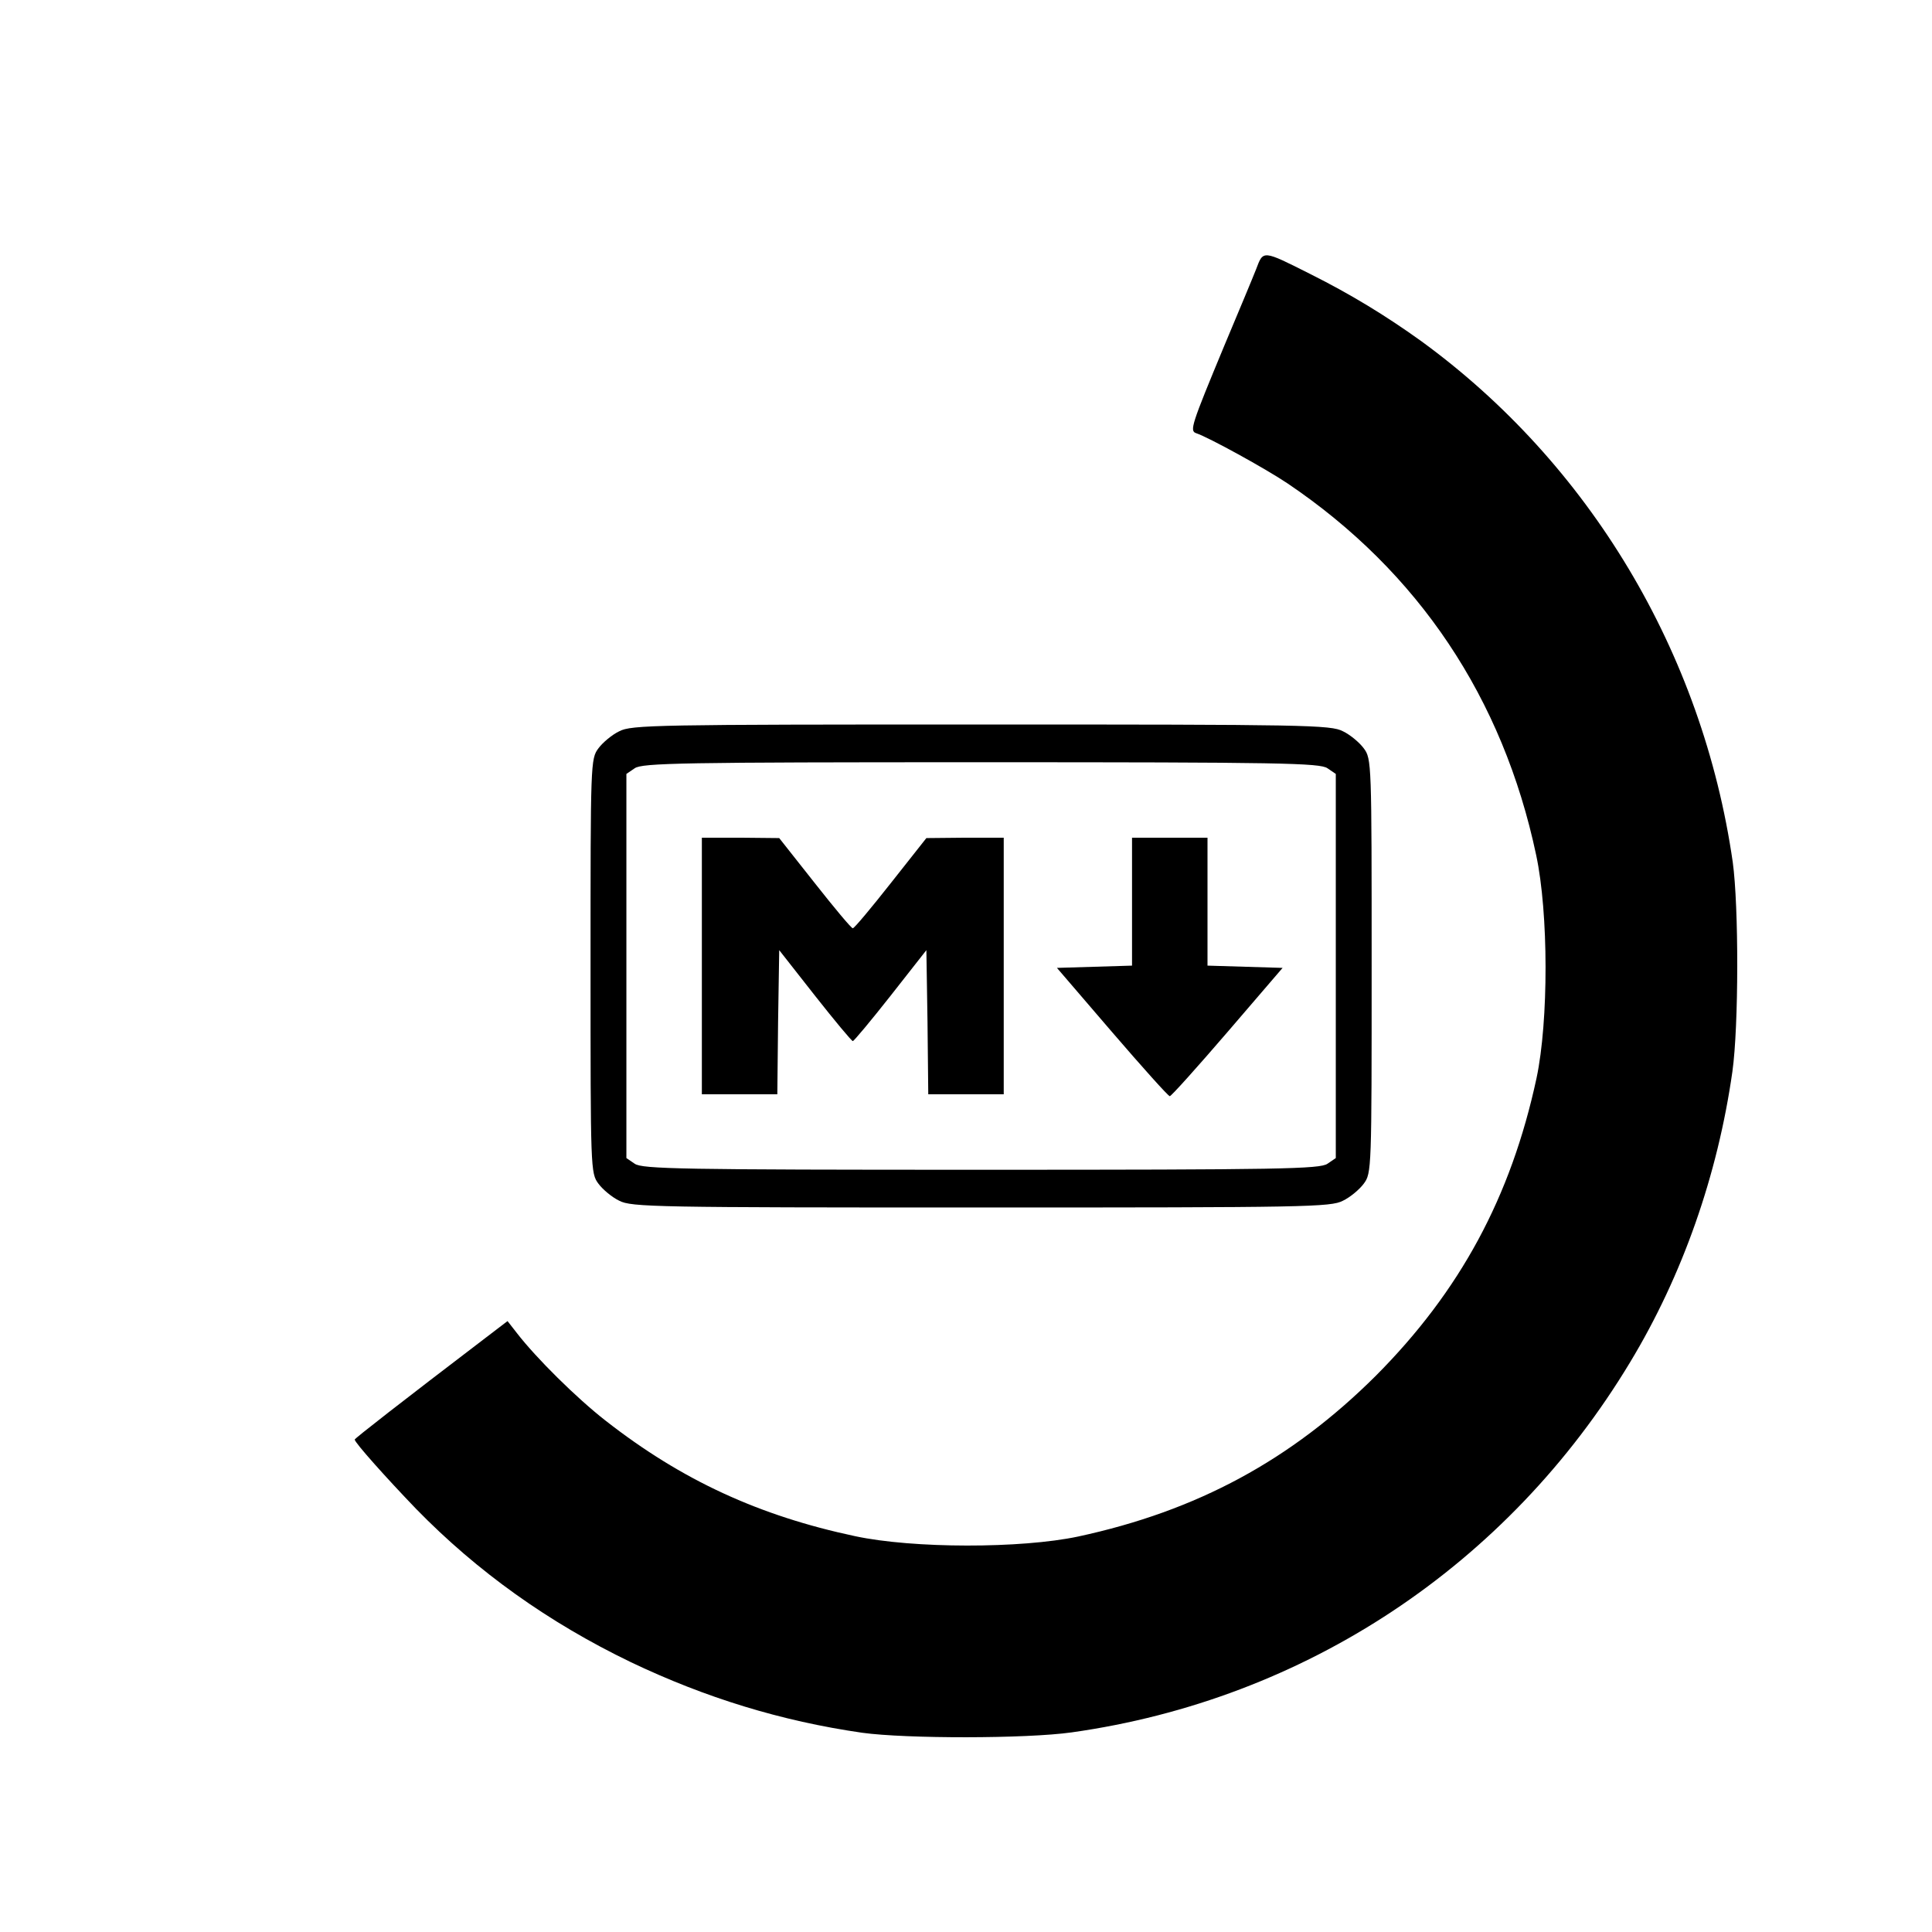
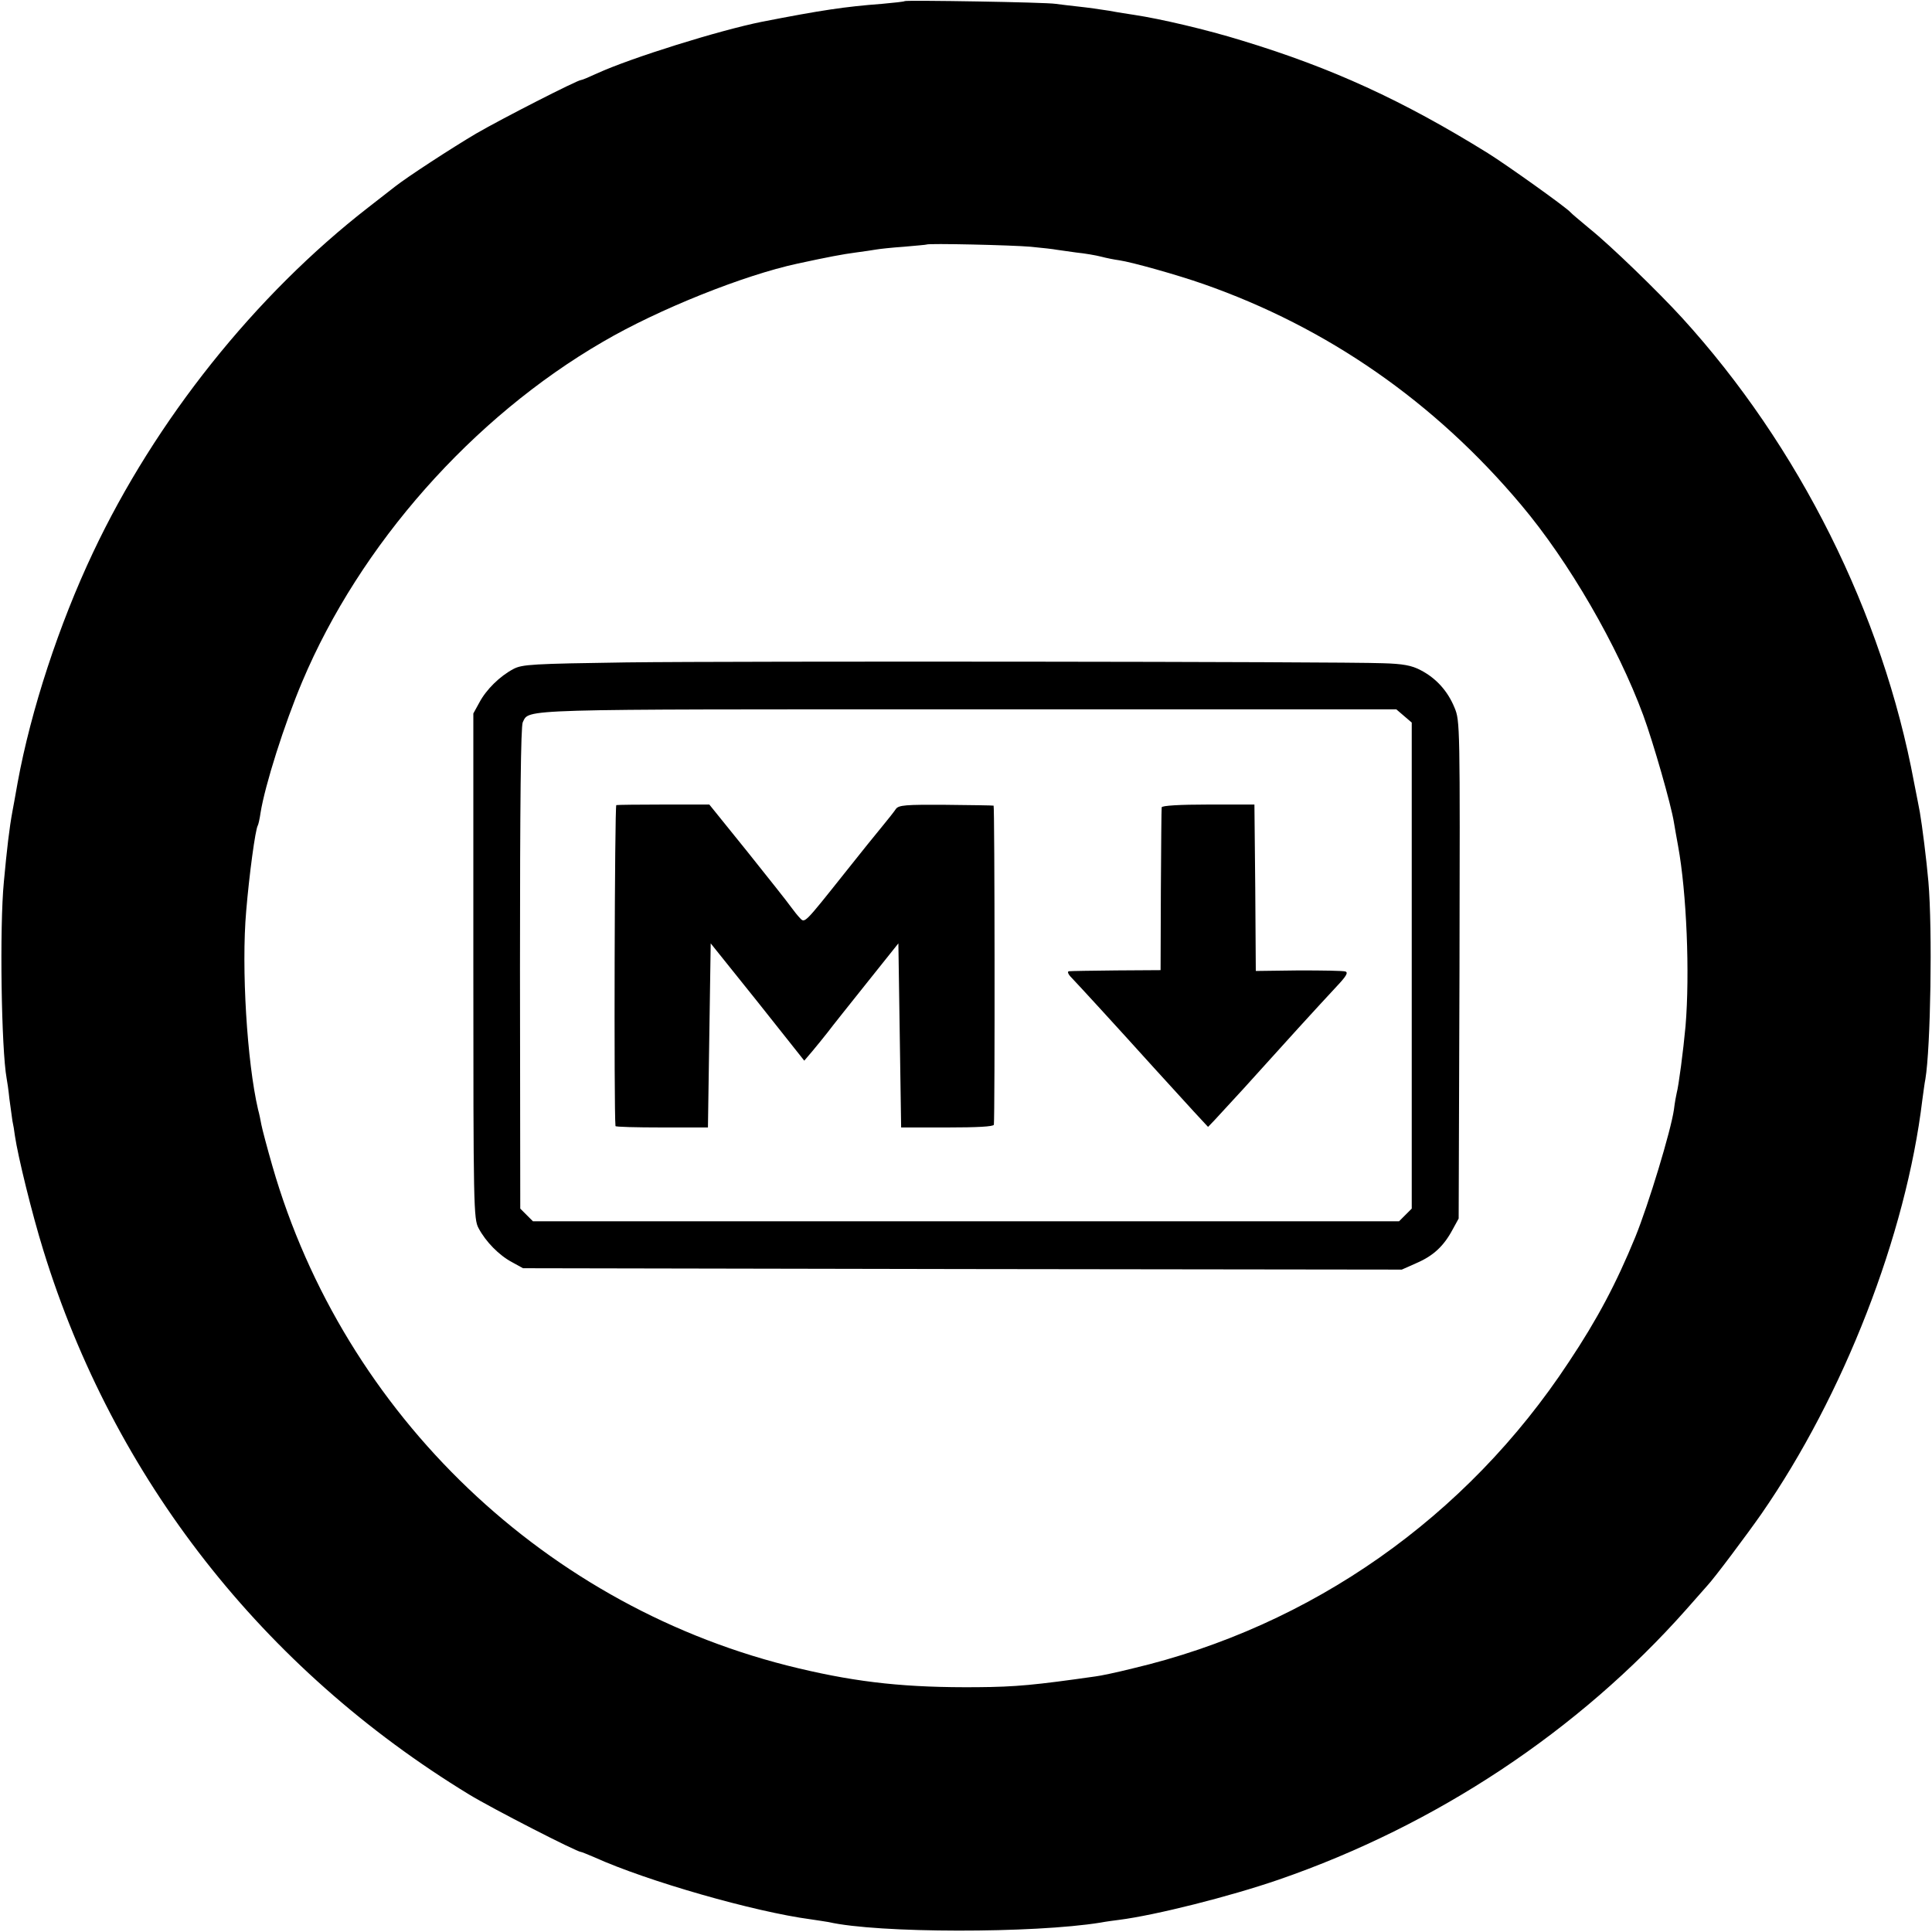
- <svg xmlns="http://www.w3.org/2000/svg" version="1" width="682.667" height="682.667" viewBox="0 0 512 512">
-   <path d="M332.9 71.3c-.9 2.3-4.7 11.4-8.4 20.2-8.8 21.2-9.3 22.7-7.5 23.3 3.3 1.1 18.4 9.4 24.2 13.3 34.7 23.4 57.1 56.9 65.9 98.5 3.3 15.4 3.3 44 .1 59.1-6.8 31.6-20.3 56.5-42.6 78.9-22.4 22.3-47.3 35.8-78.9 42.6-15.1 3.2-43.7 3.2-59.1-.1-25.4-5.4-45.9-14.8-66.1-30.6-7.7-6-18.4-16.6-23.5-23.2l-2.5-3.2-5.5 4.2c-22.7 17.3-35 26.9-35 27.2 0 .8 8.5 10.3 16.3 18.4 16.2 16.6 35.1 30.1 56.9 40.6 19.7 9.4 39.8 15.6 61.3 18.7 11.7 1.6 43.4 1.6 55.5-.1 61.9-8.7 115.6-44.3 148-98.1 13.9-23 23.2-49.6 27.1-77 1.7-12.1 1.7-43.8.1-55.5-8-55.6-38-105.7-82.7-138.2-9.2-6.6-18.5-12.3-29.3-17.7-12.7-6.4-12.4-6.3-14.3-1.3z" />
-   <path d="M164.1 193.8c-1.9.9-4.4 3-5.5 4.5-2.1 2.8-2.1 3.8-2.1 57.7 0 53.9 0 54.9 2.1 57.7 1.1 1.5 3.6 3.6 5.5 4.5 3.2 1.7 9.8 1.8 95.9 1.8 86.1 0 92.7-.1 95.9-1.8 1.9-.9 4.4-3 5.5-4.5 2.1-2.8 2.1-3.8 2.1-57.7 0-53.9 0-54.9-2.1-57.7-1.1-1.5-3.6-3.6-5.5-4.5-3.2-1.7-9.8-1.8-95.9-1.8-86.1 0-92.7.1-95.9 1.8zm187.7 9.8l2.2 1.5v101.8l-2.2 1.5c-2 1.4-12.4 1.6-91.8 1.6-79.4 0-89.8-.2-91.8-1.6l-2.2-1.5V205.1l2.2-1.5c2-1.4 12.4-1.6 91.8-1.6 79.4 0 89.8.2 91.8 1.6z" />
-   <path d="M186 256v34h20l.2-19.1.3-19.1 9.5 12.1c5.2 6.6 9.7 12 10 12 .3 0 4.8-5.4 10-12l9.5-12.1.3 19.1.2 19.1h20v-68h-10.2l-10.3.1-9.4 11.9c-5.2 6.6-9.7 12-10.1 12-.4 0-4.9-5.4-10.1-12l-9.4-11.9-10.2-.1H186v34zM300 239v16.9l-9.9.3-10 .3 14.6 17c8 9.3 14.9 17 15.3 17 .4 0 7.3-7.7 15.3-17l14.6-17-10-.3-9.9-.3V222h-20v17z" />
+ <svg xmlns="http://www.w3.org/2000/svg" version="1.0" width="700pt" height="700pt" viewBox="0 0 700 700" preserveAspectRatio="xMidYMid meet">
+   <g transform="translate(0,700) scale(0.1,-0.1)" fill="#000000" stroke="none">
+     <path d="M3278 6996 c-1 -2 -39 -6 -83 -10 -133 -10 -220 -23 -435 -65 -154 -31 -472 -130 -597 -187 -28 -13 -54 -24 -58 -24 -13 0 -287 -140 -380 -194 -88 -52 -251 -158 -295 -193 -8 -6 -51 -40 -95 -74 -411 -319 -772 -772 -998 -1251 -123 -260 -225 -571 -273 -833 -9 -49 -17 -97 -19 -105 -11 -59 -20 -136 -31 -255 -16 -165 -9 -608 10 -712 2 -10 7 -43 10 -74 4 -31 9 -67 11 -80 3 -13 7 -37 9 -54 11 -75 62 -283 103 -415 255 -827 795 -1516 1543 -1972 82 -50 390 -208 405 -208 3 0 24 -9 48 -19 192 -87 581 -198 784 -225 22 -3 52 -8 65 -10 179 -41 744 -41 985 -2 21 4 52 8 68 10 132 17 399 84 579 146 570 197 1085 538 1476 979 36 41 70 79 75 85 25 26 146 188 197 261 298 430 524 1010 583 1500 4 28 8 61 11 75 19 113 26 541 11 715 -7 81 -23 206 -31 252 -2 10 -11 59 -21 108 -114 613 -417 1219 -841 1684 -85 93 -258 261 -334 322 -36 30 -67 56 -70 60 -13 16 -230 171 -299 214 -308 191 -565 309 -891 408 -129 40 -297 79 -390 93 -19 3 -60 9 -91 15 -31 5 -81 12 -110 15 -30 3 -67 8 -84 10 -34 6 -541 14 -547 10z m456 -890 c43 -4 86 -9 95 -11 9 -1 41 -6 71 -10 30 -3 71 -10 90 -15 19 -5 49 -11 65 -13 47 -7 211 -53 305 -86 449 -157 838 -427 1152 -801 172 -204 349 -510 442 -762 36 -98 101 -324 111 -388 3 -19 10 -57 15 -85 31 -169 43 -462 27 -653 -8 -88 -25 -217 -32 -242 -2 -8 -7 -35 -10 -60 -11 -77 -92 -344 -140 -462 -69 -168 -137 -297 -241 -453 -370 -562 -932 -957 -1580 -1110 -56 -14 -117 -27 -135 -29 -218 -31 -287 -38 -429 -39 -252 -2 -426 16 -645 68 -912 215 -1648 917 -1908 1820 -19 66 -37 134 -40 150 -3 17 -8 41 -12 55 -40 172 -61 513 -43 719 11 132 33 295 42 310 2 3 7 24 10 46 16 100 86 321 151 475 209 496 616 957 1090 1232 202 118 510 241 705 283 111 24 164 34 210 40 30 4 64 9 75 11 11 2 56 7 100 10 44 4 81 7 82 8 6 5 309 -2 377 -8z" />
+     <path d="M2270 4600 c-341 -5 -378 -7 -410 -24 -49 -26 -98 -74 -123 -121 l-22 -40 0 -915 c0 -873 1 -917 19 -950 26 -49 74 -98 121 -123 l40 -22 1592 -3 1592 -2 54 24 c60 26 98 61 130 121 l22 40 3 901 c2 889 2 902 -18 950 -25 61 -67 107 -123 136 -32 17 -64 23 -137 25 -154 6 -2332 8 -2740 3z m2817 -194 l28 -24 0 -881 0 -880 -23 -23 -23 -23 -1569 0 -1569 0 -23 23 -23 23 -1 870 c0 609 3 876 10 892 25 49 -38 47 1613 47 l1552 0 28 -24z" />
+     <path d="M2233 4083 c-6 -2 -9 -1106 -3 -1163 0 -3 75 -5 168 -5 l167 0 5 334 5 333 170 -212 169 -213 29 34 c16 19 41 50 56 69 14 19 78 99 141 178 l115 144 5 -334 5 -333 168 0 c106 0 167 3 168 10 4 42 3 1155 -1 1156 -3 1 -81 2 -174 3 -144 1 -170 -1 -180 -15 -6 -9 -27 -36 -47 -60 -20 -24 -83 -102 -140 -174 -144 -181 -143 -180 -160 -162 -8 8 -23 27 -34 42 -11 16 -82 105 -157 199 l-138 171 -165 0 c-90 0 -168 -1 -172 -2z" />
+     <path d="M4209 4075 c-1 -5 -2 -140 -3 -300 l-1 -290 -160 -1 c-88 -1 -165 -2 -172 -3 -7 -1 -3 -11 10 -24 25 -26 158 -171 298 -326 52 -57 117 -128 145 -159 l51 -55 24 25 c13 14 60 65 104 113 44 49 87 96 95 105 8 9 55 61 105 116 49 54 111 121 137 149 34 36 44 51 33 55 -8 3 -84 4 -169 4 l-156 -2 -2 302 -3 301 -167 0 c-105 0 -168 -4 -169 -10z" />
+   </g>
</svg>
